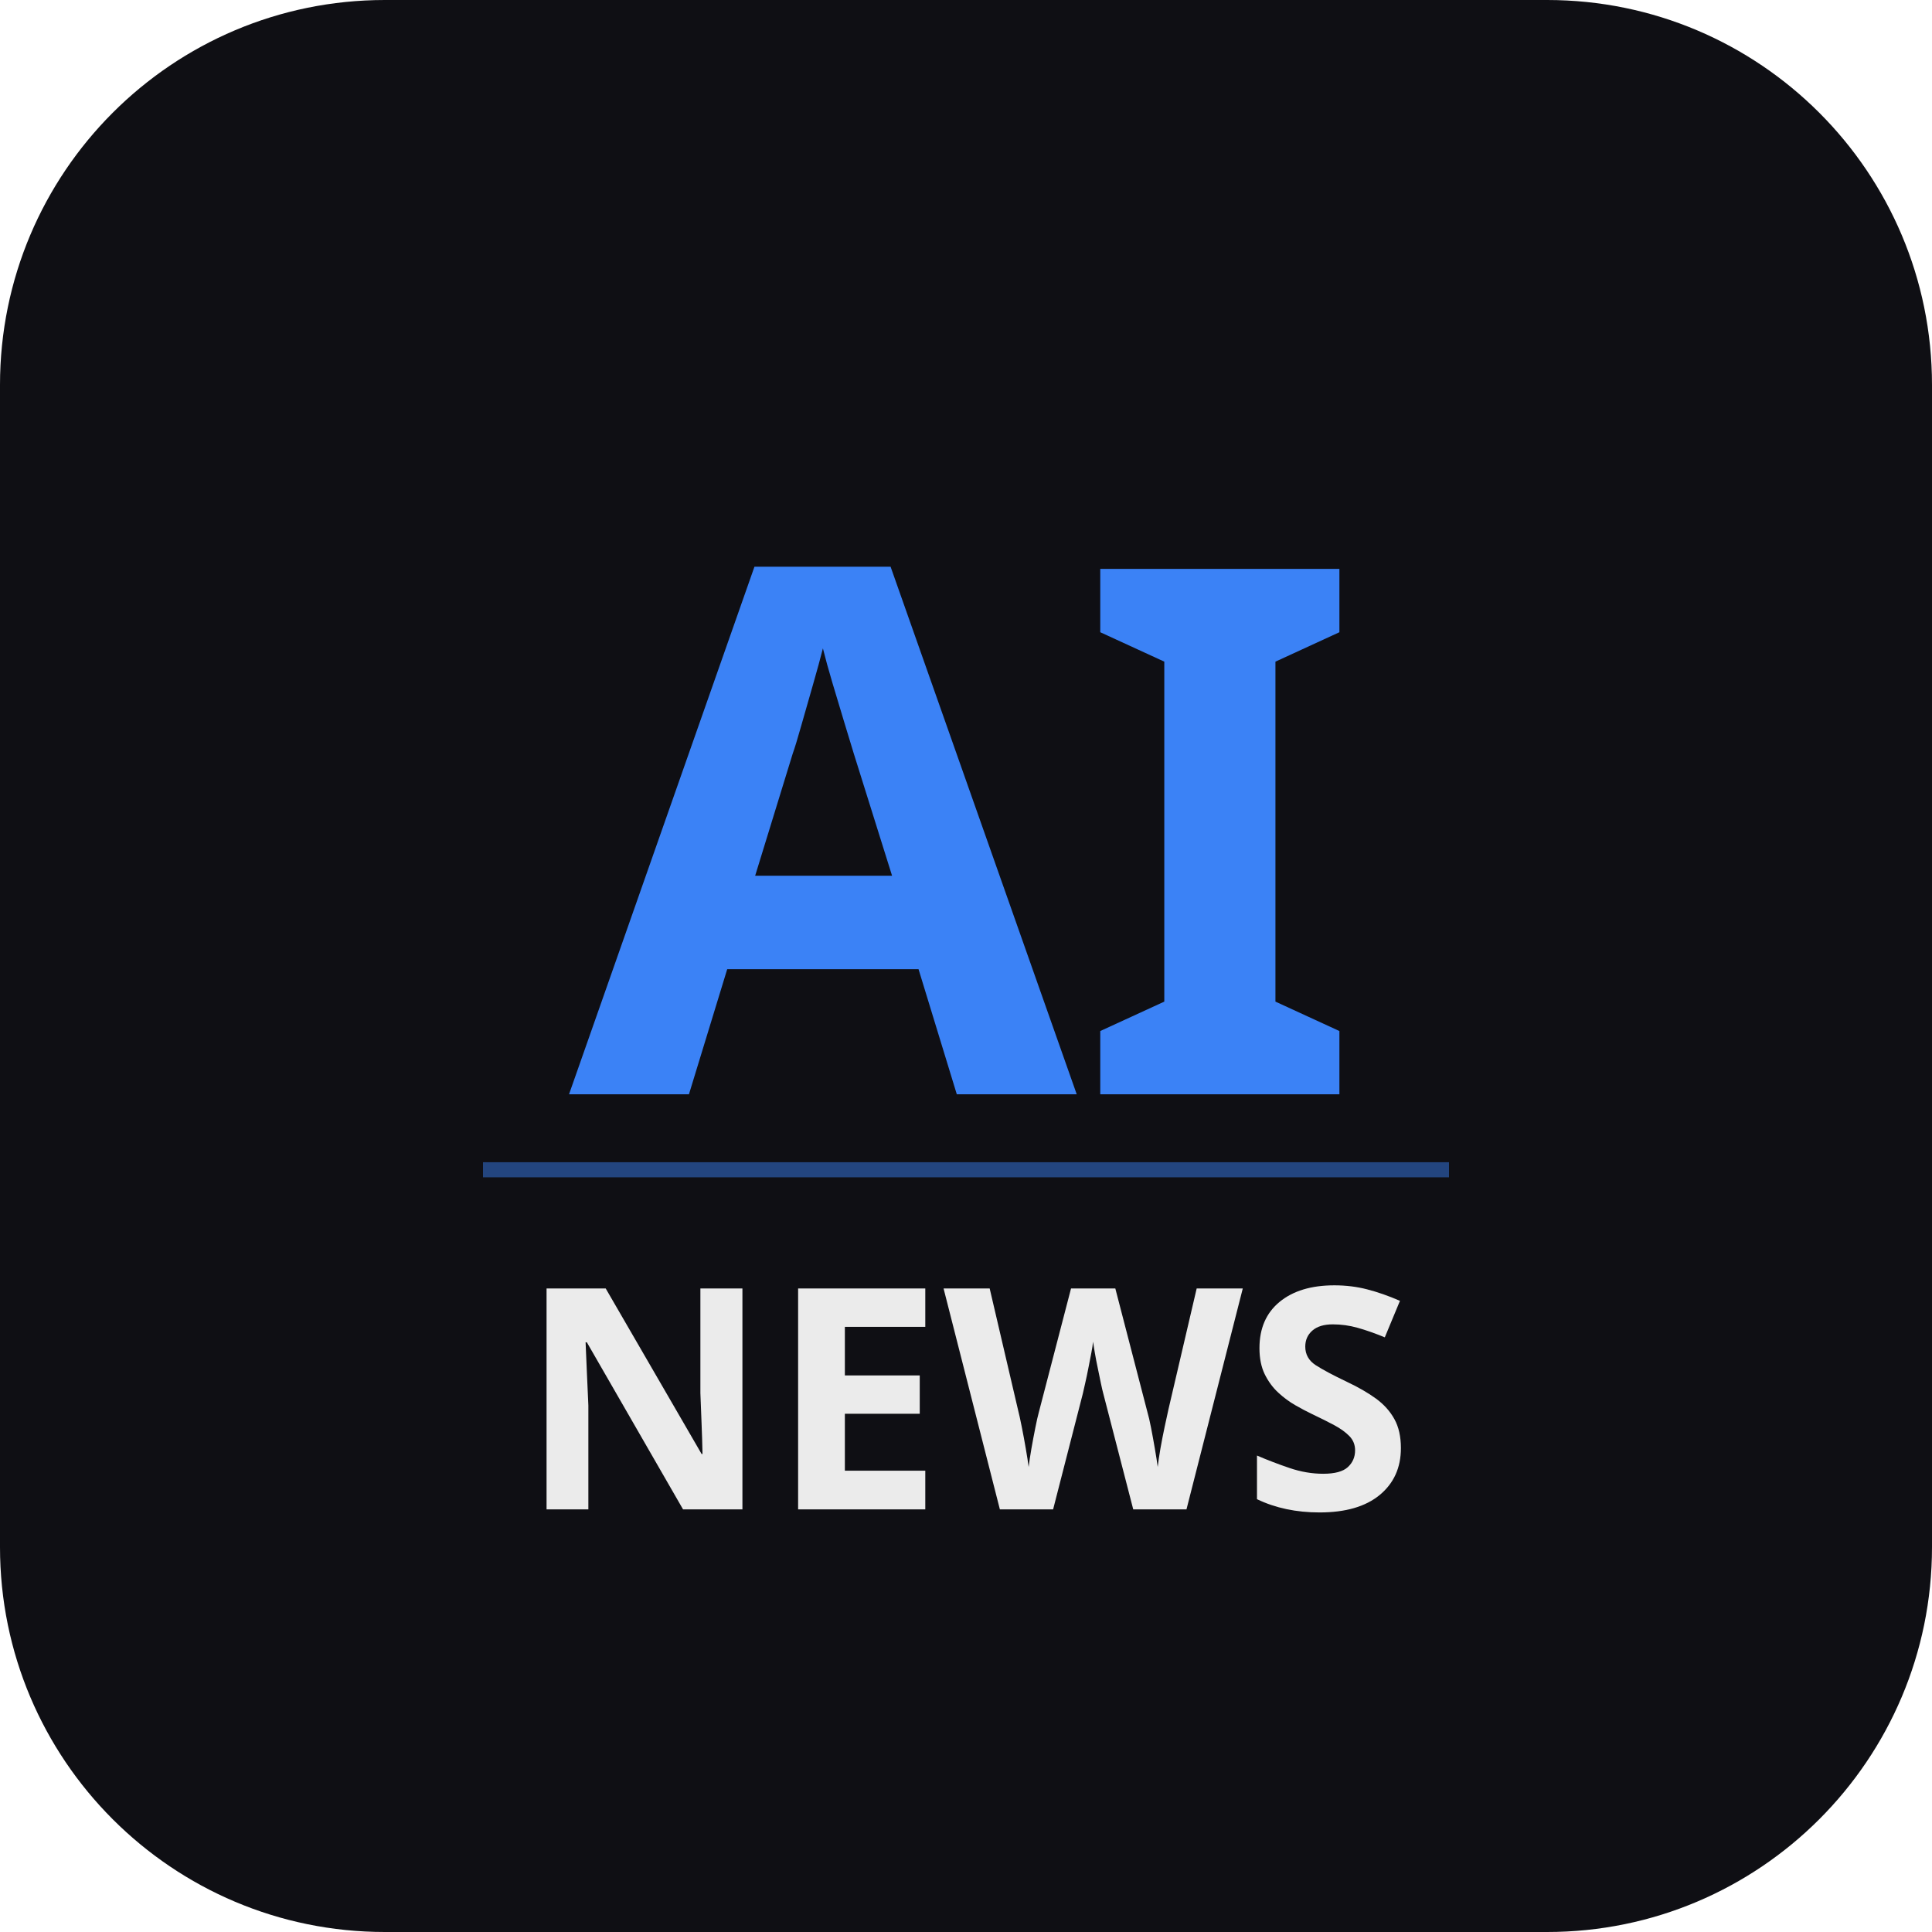
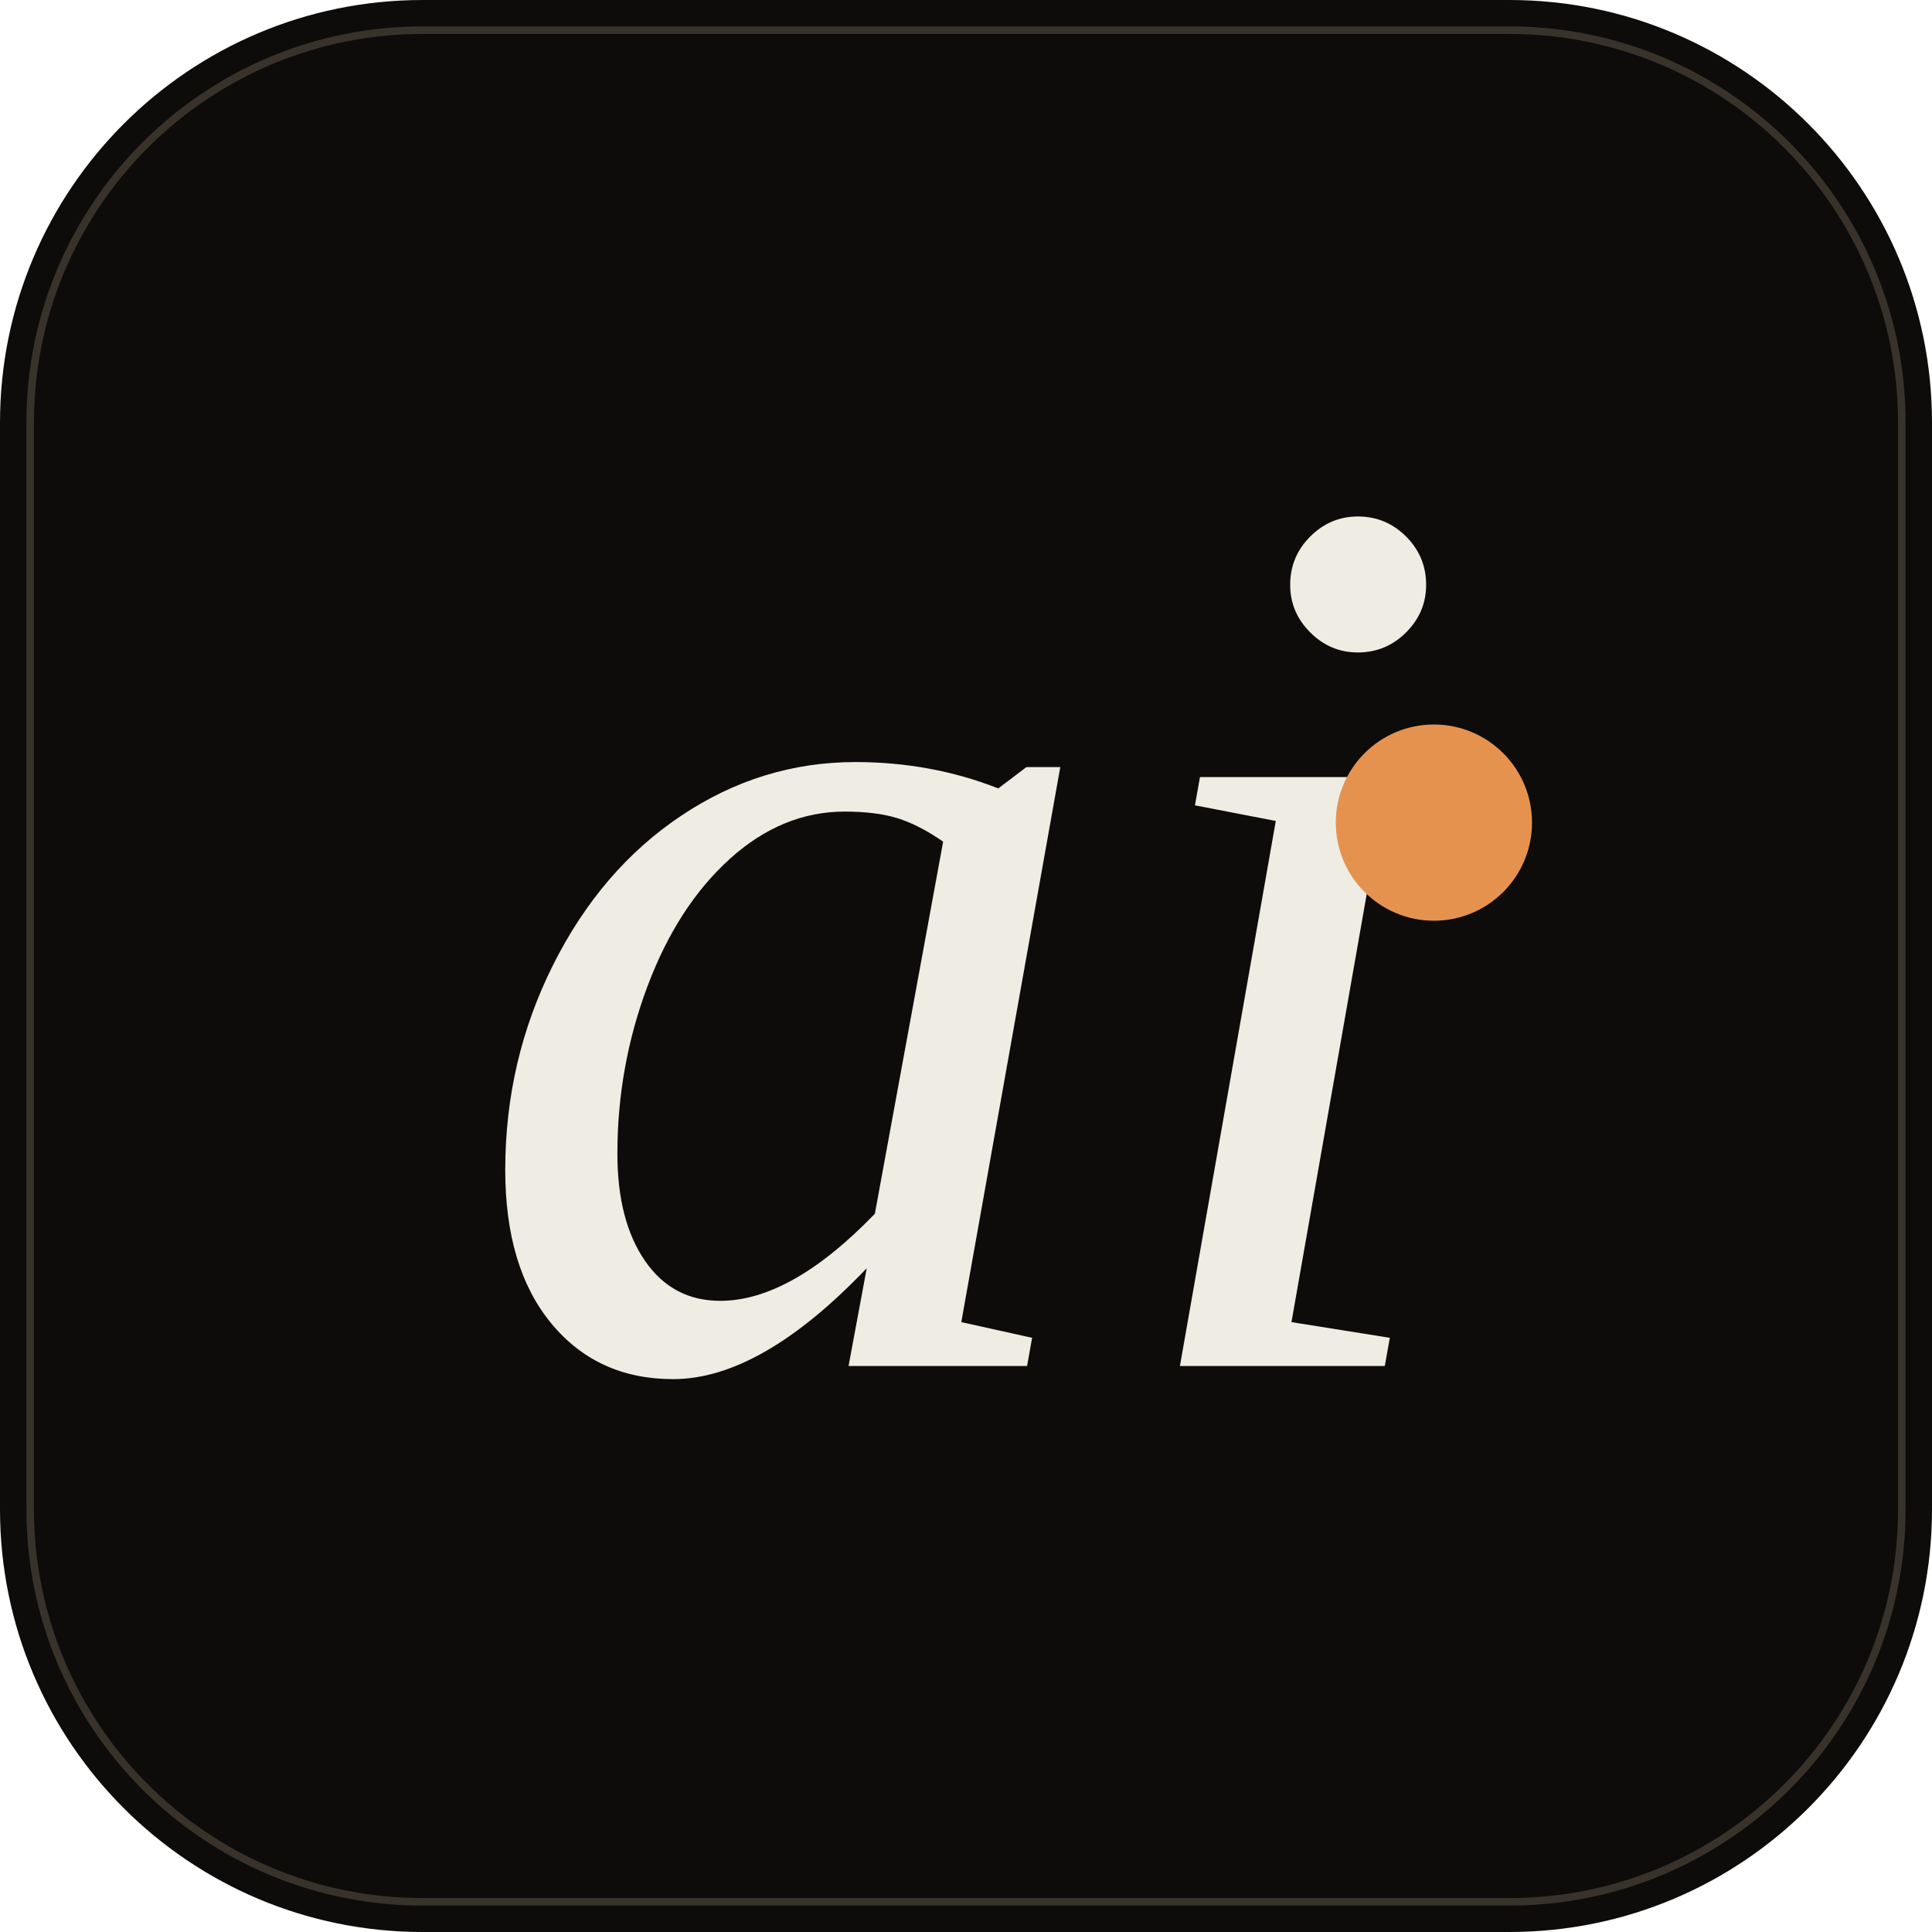
<svg xmlns="http://www.w3.org/2000/svg" viewBox="0 0 512 512">
-   <rect width="512" height="512" rx="102" fill="#0f0f14" />
-   <line x1="128" y1="310" x2="384" y2="310" stroke="#3b82f6" stroke-opacity="0.47" stroke-width="4" />
-   <text x="256" y="290" text-anchor="middle" font-family="Segoe UI, system-ui, sans-serif" font-weight="700" font-size="195" fill="#3b82f6">AI</text>
-   <text x="256" y="400" text-anchor="middle" font-family="Segoe UI, system-ui, sans-serif" font-weight="700" font-size="82" fill="#ebebeb">NEWS</text>
+   <rect width="512" height="512" rx="112" fill="#0d0c0a" />
+   <rect x="8" y="8" width="496" height="496" rx="104" fill="none" stroke="#38322a" stroke-width="2" />
+   <text x="256" y="362" text-anchor="middle" font-family="Georgia, 'Times New Roman', serif" font-style="italic" font-weight="400" font-size="340" fill="#efece3">ai</text>
+   <circle cx="380" cy="218" r="26" fill="#e6924f" />
</svg>
